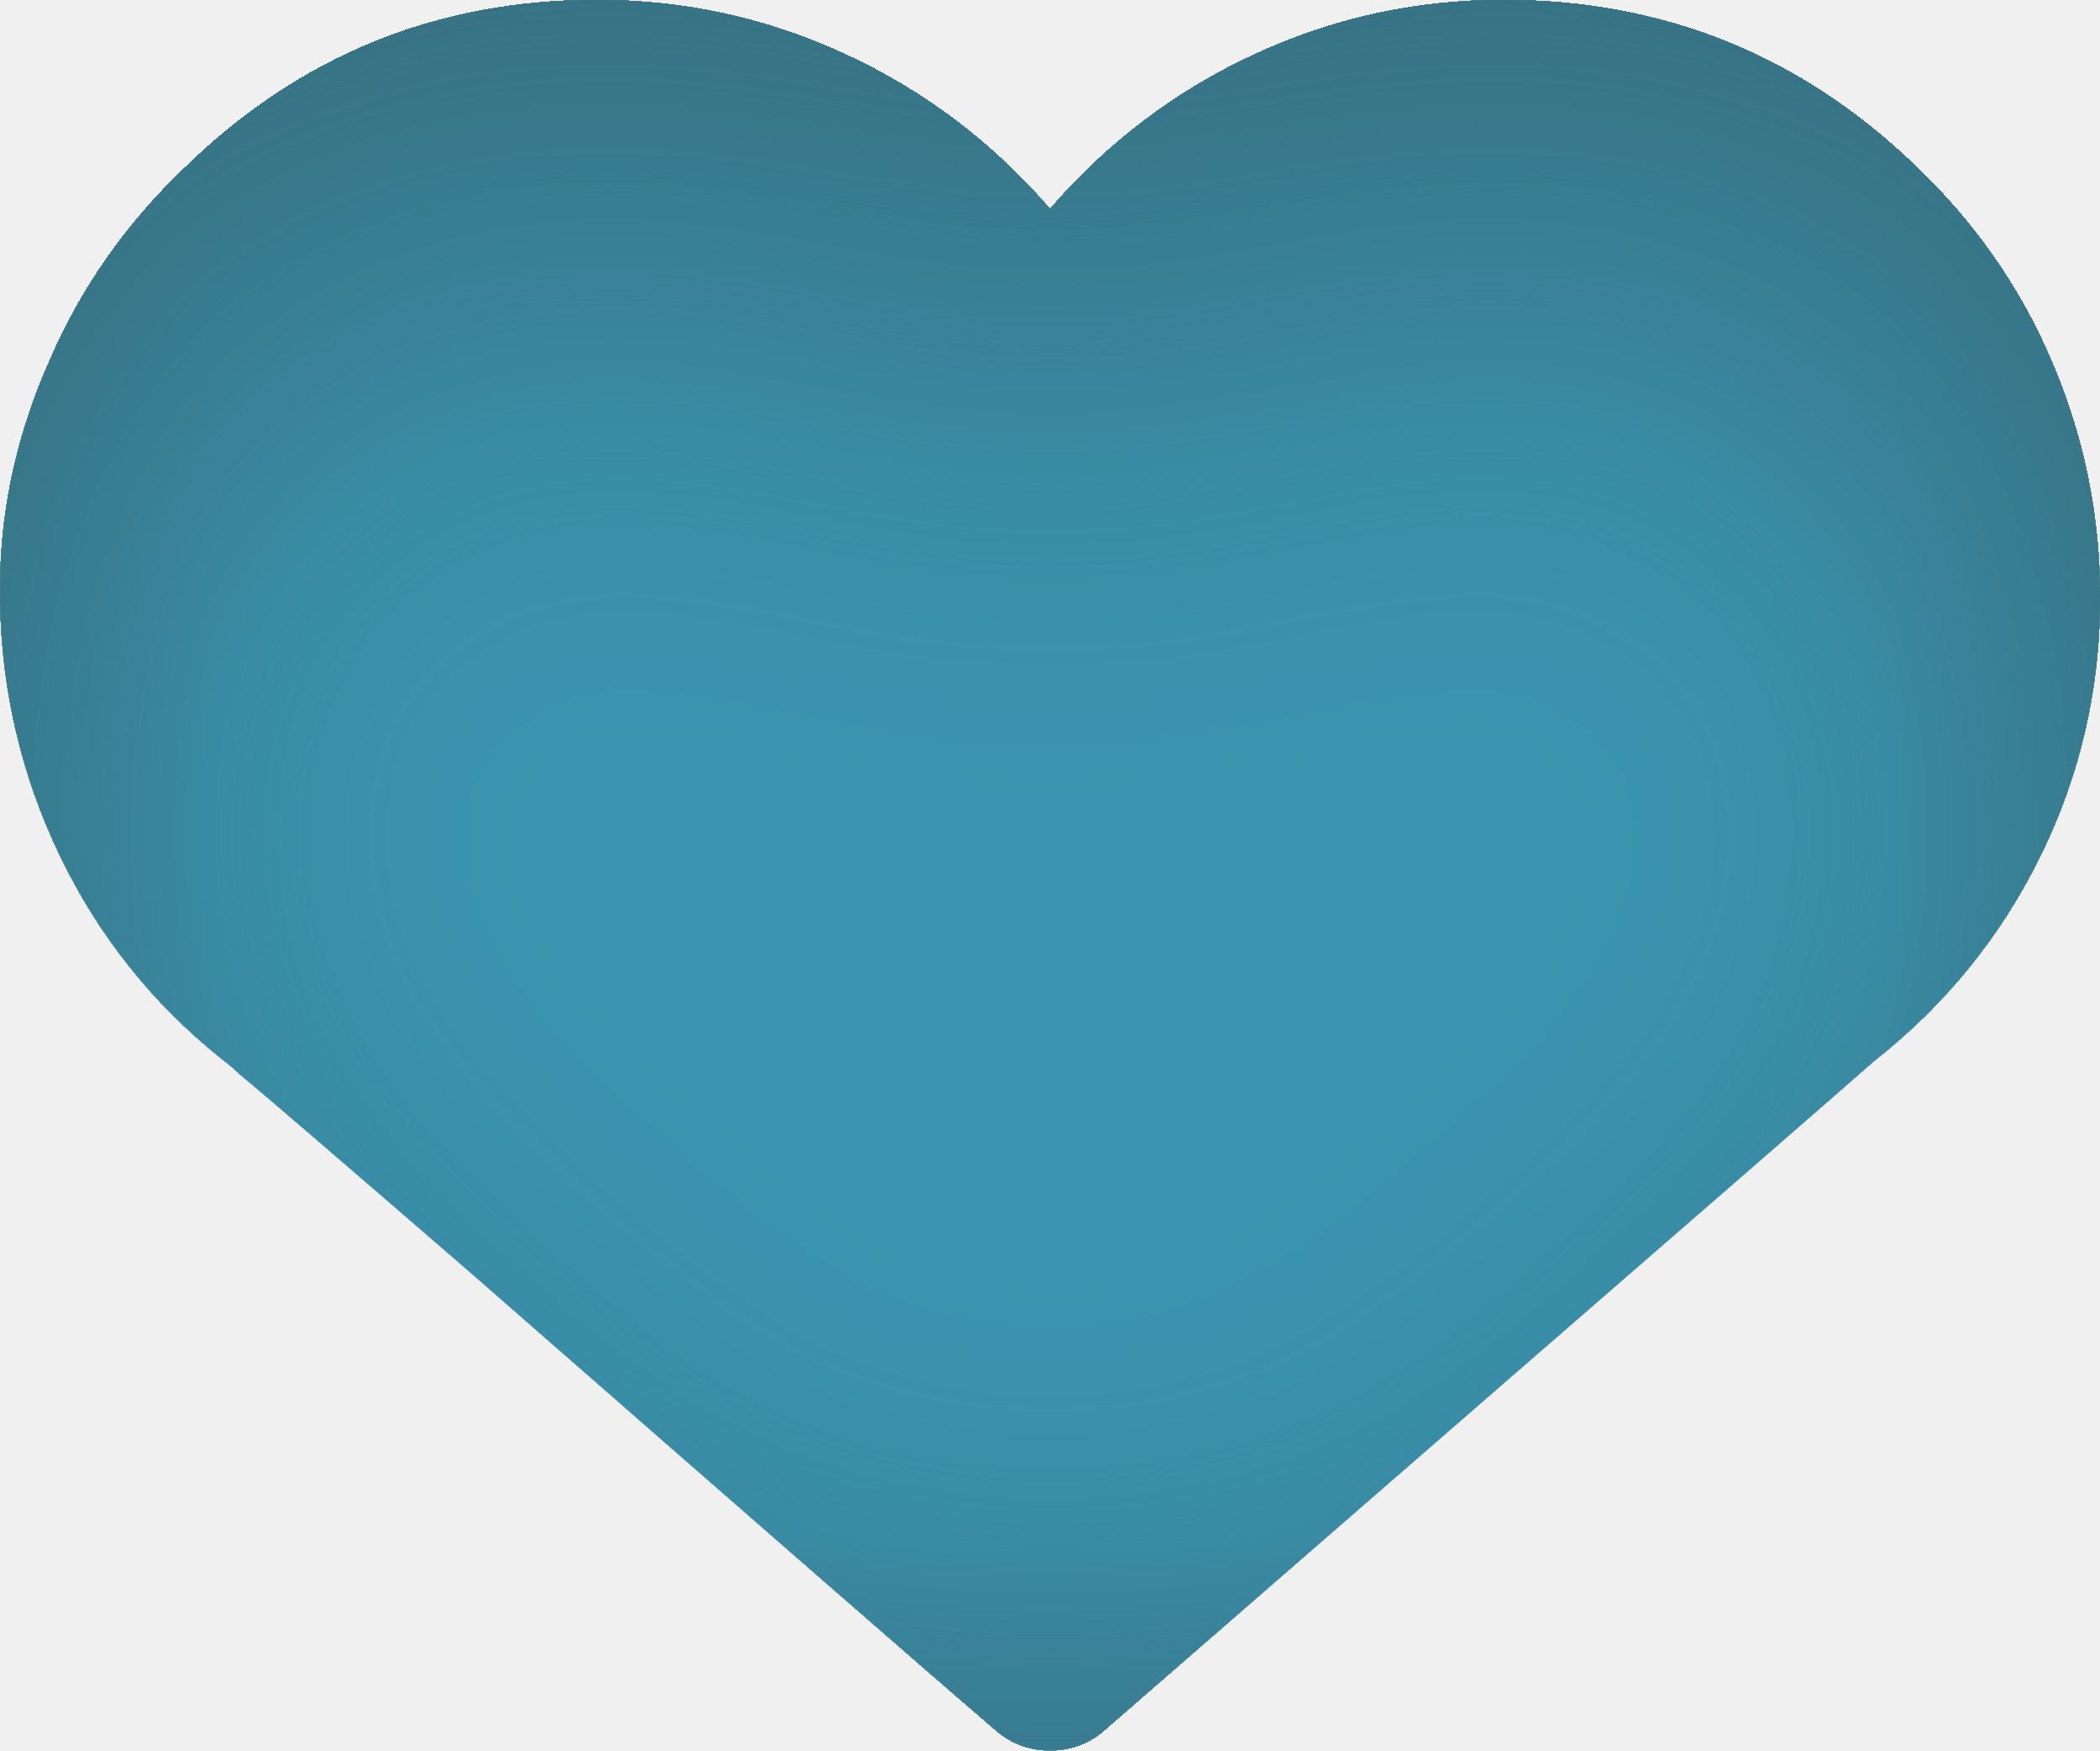
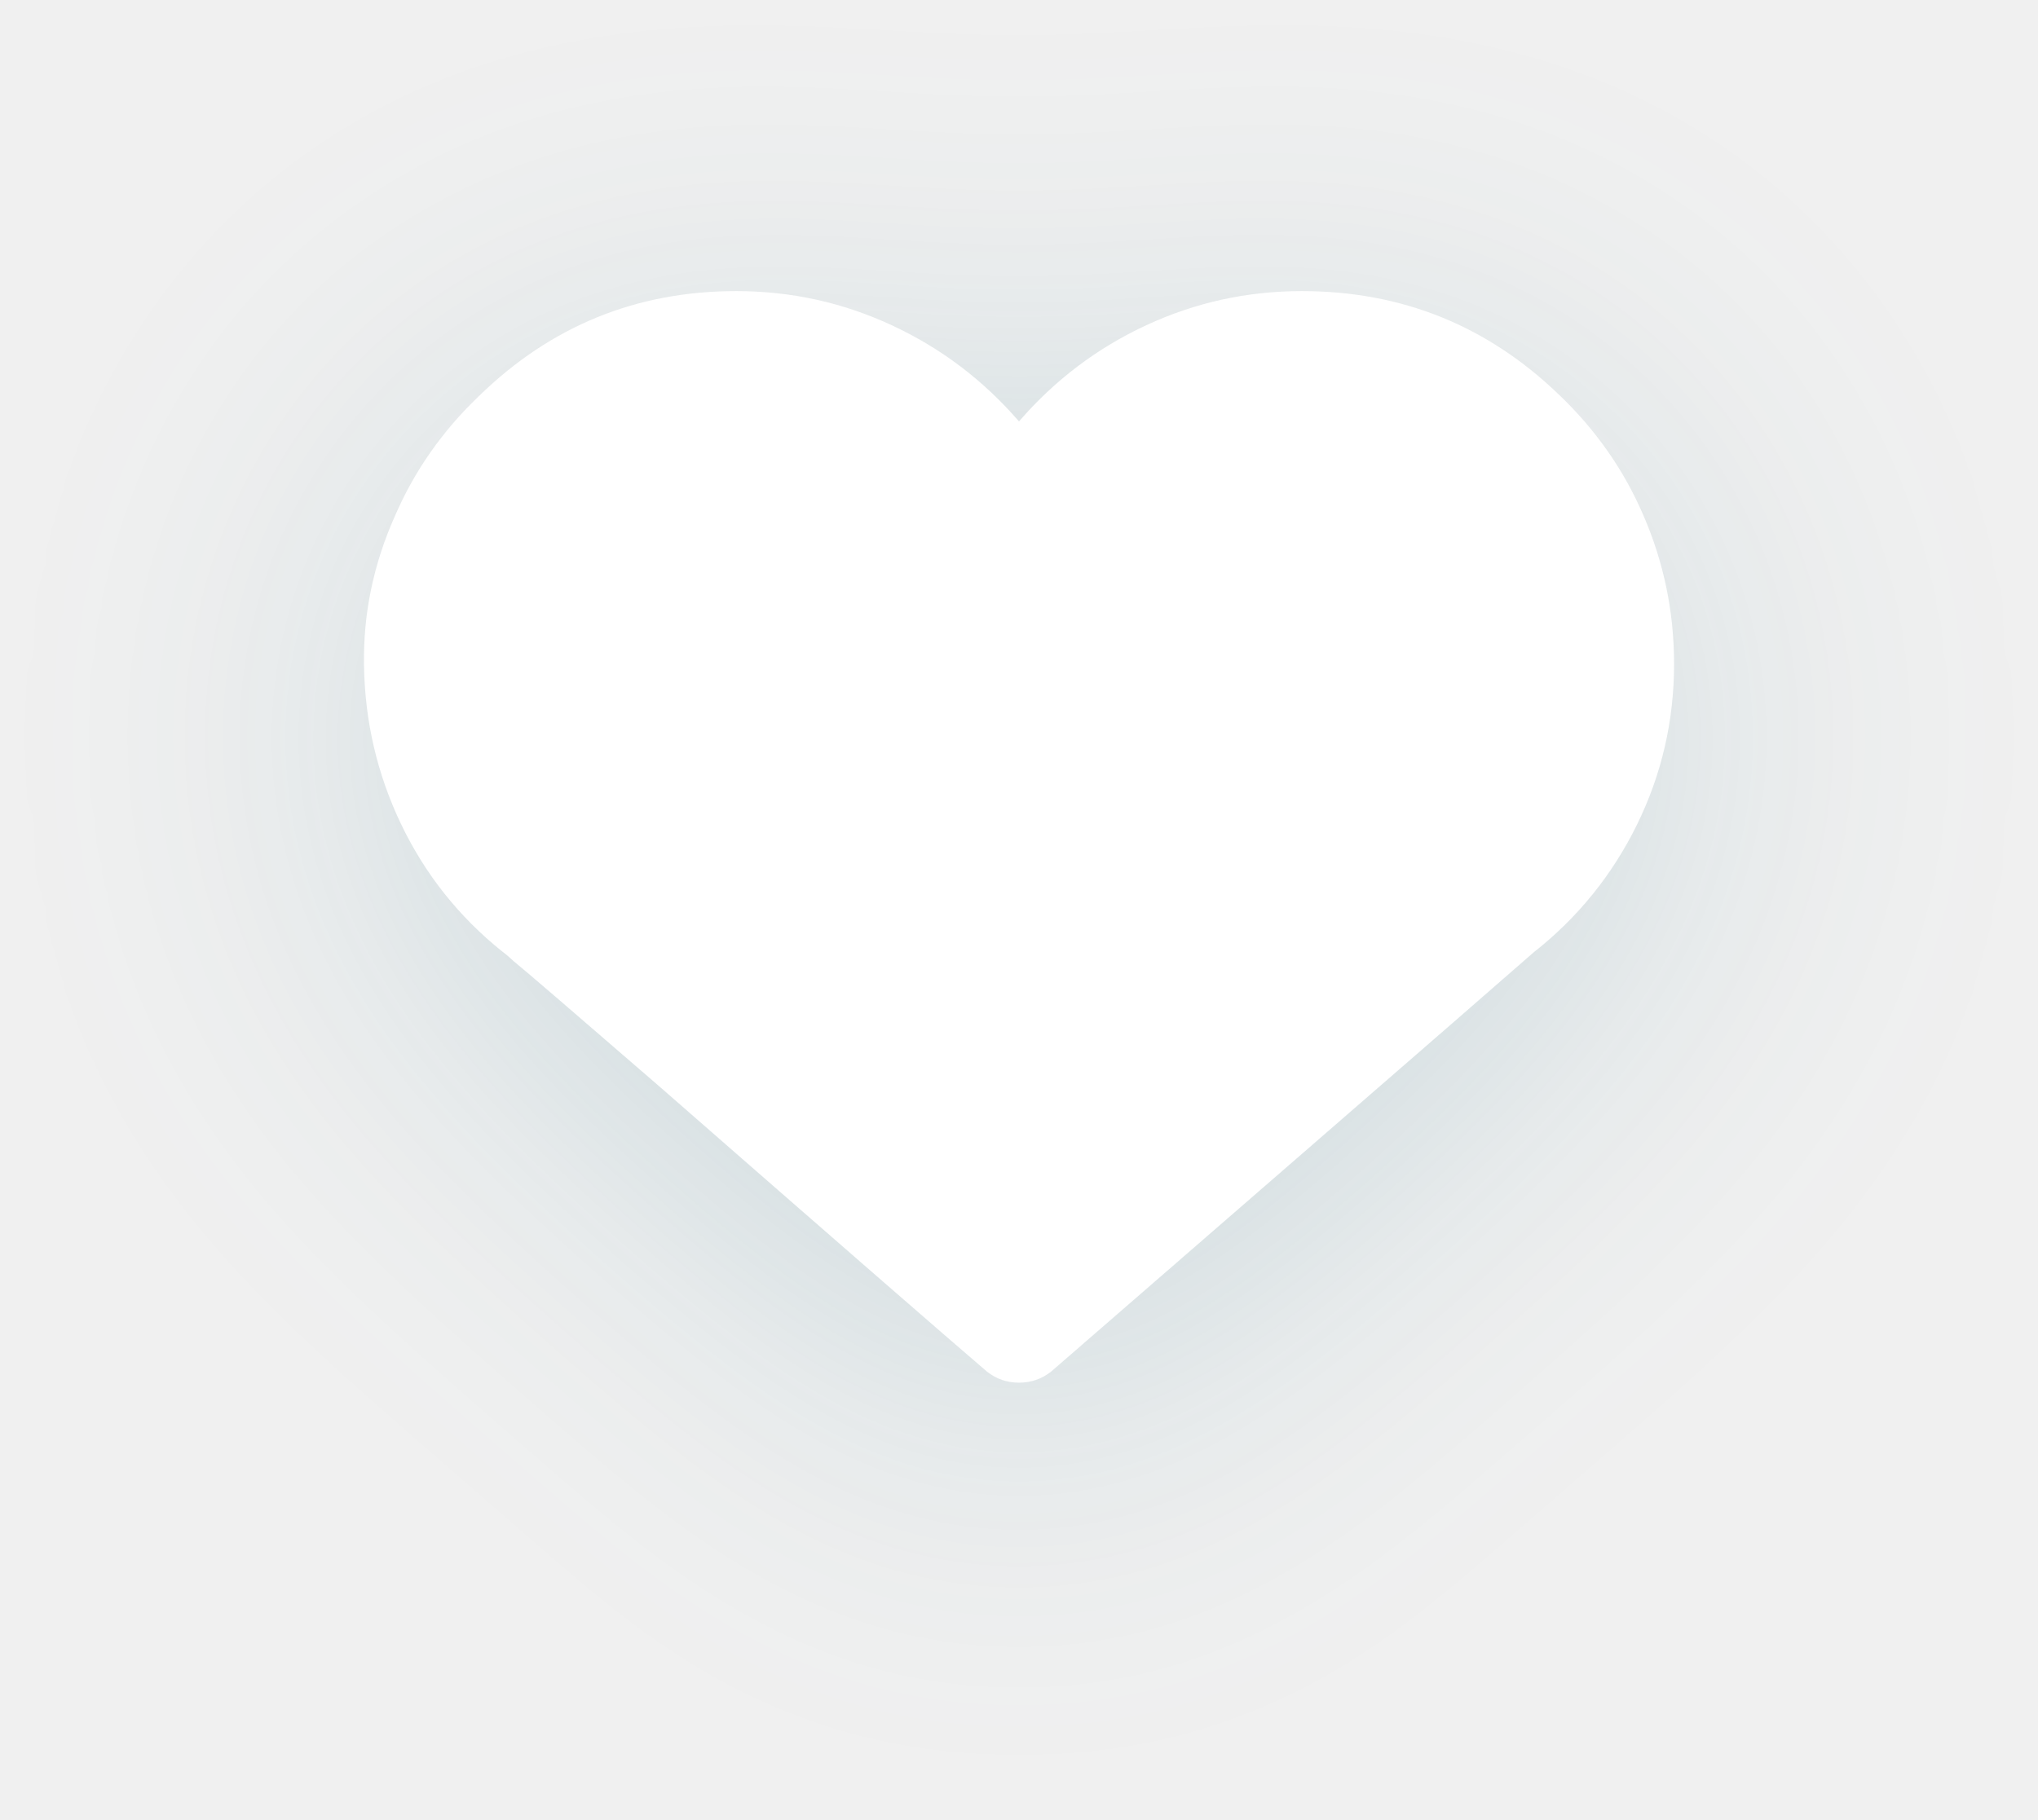
- <svg xmlns="http://www.w3.org/2000/svg" width="18" height="15" viewBox="0 0 18 15" fill="none">
-   <g filter="url(#filter0_i)">
-     <path fill-rule="evenodd" clip-rule="evenodd" d="M17.578 3.08C17.859 3.728 18 4.408 18 5.123C18 5.904 17.83 6.641 17.49 7.333C17.15 8.025 16.676 8.61 16.067 9.09C15.621 9.481 14.473 10.48 12.621 12.087C10.887 13.594 9.826 14.514 9.44 14.849C9.311 14.95 9.164 15 9 15C8.836 15 8.69 14.95 8.561 14.849C7.987 14.358 6.481 13.047 4.043 10.915C2.883 9.911 2.221 9.342 2.057 9.208C2.01 9.163 1.958 9.118 1.899 9.074C1.301 8.594 0.839 8.011 0.51 7.324C0.182 6.638 0.012 5.91 0.001 5.14C-0.011 4.436 0.13 3.756 0.423 3.097C0.692 2.472 1.079 1.92 1.583 1.44C2.567 0.48 3.745 0 5.116 0C5.866 0 6.578 0.156 7.251 0.469C7.925 0.781 8.508 1.222 9 1.791C9.493 1.222 10.075 0.781 10.749 0.469C11.423 0.156 12.135 0 12.885 0C14.256 0 15.434 0.474 16.418 1.423C16.922 1.903 17.309 2.455 17.578 3.08Z" fill="#3A94AF" />
+ <svg xmlns="http://www.w3.org/2000/svg" width="28" height="25" viewBox="0 0 28 25" fill="none">
+   <g filter="url(#filter0_d)">
+     <path fill-rule="evenodd" clip-rule="evenodd" d="M22.578 7.08C22.859 7.728 23 8.408 23 9.123C23 9.904 22.83 10.641 22.49 11.333C22.15 12.025 21.676 12.611 21.067 13.09C20.621 13.481 19.473 14.48 17.621 16.087C15.887 17.594 14.826 18.515 14.44 18.849C14.311 18.95 14.164 19 14 19C13.836 19 13.69 18.95 13.561 18.849C12.987 18.358 11.481 17.047 9.043 14.915C7.883 13.911 7.221 13.341 7.057 13.208C7.01 13.163 6.958 13.118 6.899 13.074C6.301 12.594 5.839 12.011 5.51 11.324C5.182 10.638 5.012 9.91 5.001 9.14C4.989 8.436 5.13 7.756 5.423 7.097C5.692 6.472 6.079 5.92 6.583 5.44C7.567 4.48 8.745 4 10.116 4C10.866 4 11.578 4.156 12.251 4.469C12.925 4.781 13.508 5.222 14 5.791C14.492 5.222 15.075 4.781 15.749 4.469C16.423 4.156 17.135 4 17.885 4C19.256 4 20.434 4.474 21.418 5.423C21.922 5.903 22.309 6.455 22.578 7.08Z" fill="white" />
  </g>
  <defs>
-     <filter id="filter0_i" x="0" y="0" width="18" height="17" filterUnits="userSpaceOnUse" color-interpolation-filters="sRGB">
+     <filter id="filter0_d" x="0" y="0" width="28" height="25" filterUnits="userSpaceOnUse" color-interpolation-filters="sRGB">
      <feFlood flood-opacity="0" result="BackgroundImageFix" />
-       <feBlend mode="normal" in="SourceGraphic" in2="BackgroundImageFix" result="shape" />
-       <feColorMatrix in="SourceAlpha" type="matrix" values="0 0 0 0 0 0 0 0 0 0 0 0 0 0 0 0 0 0 127 0" result="hardAlpha" />
-       <feOffset dy="2" />
-       <feGaussianBlur stdDeviation="2" />
-       <feComposite in2="hardAlpha" operator="arithmetic" k2="-1" k3="1" />
-       <feColorMatrix type="matrix" values="0 0 0 0 0.215 0 0 0 0 0.437 0 0 0 0 0.503 0 0 0 1 0" />
-       <feBlend mode="normal" in2="shape" result="effect1_innerShadow" />
+       <feColorMatrix in="SourceAlpha" type="matrix" values="0 0 0 0 0 0 0 0 0 0 0 0 0 0 0 0 0 0 127 0" />
+       <feOffset dy="1" />
+       <feGaussianBlur stdDeviation="2.5" />
+       <feColorMatrix type="matrix" values="0 0 0 0 0.125 0 0 0 0 0.443 0 0 0 0 0.537 0 0 0 0.16 0" />
+       <feBlend mode="normal" in2="BackgroundImageFix" result="effect1_dropShadow" />
+       <feBlend mode="normal" in="SourceGraphic" in2="effect1_dropShadow" result="shape" />
    </filter>
  </defs>
</svg>
